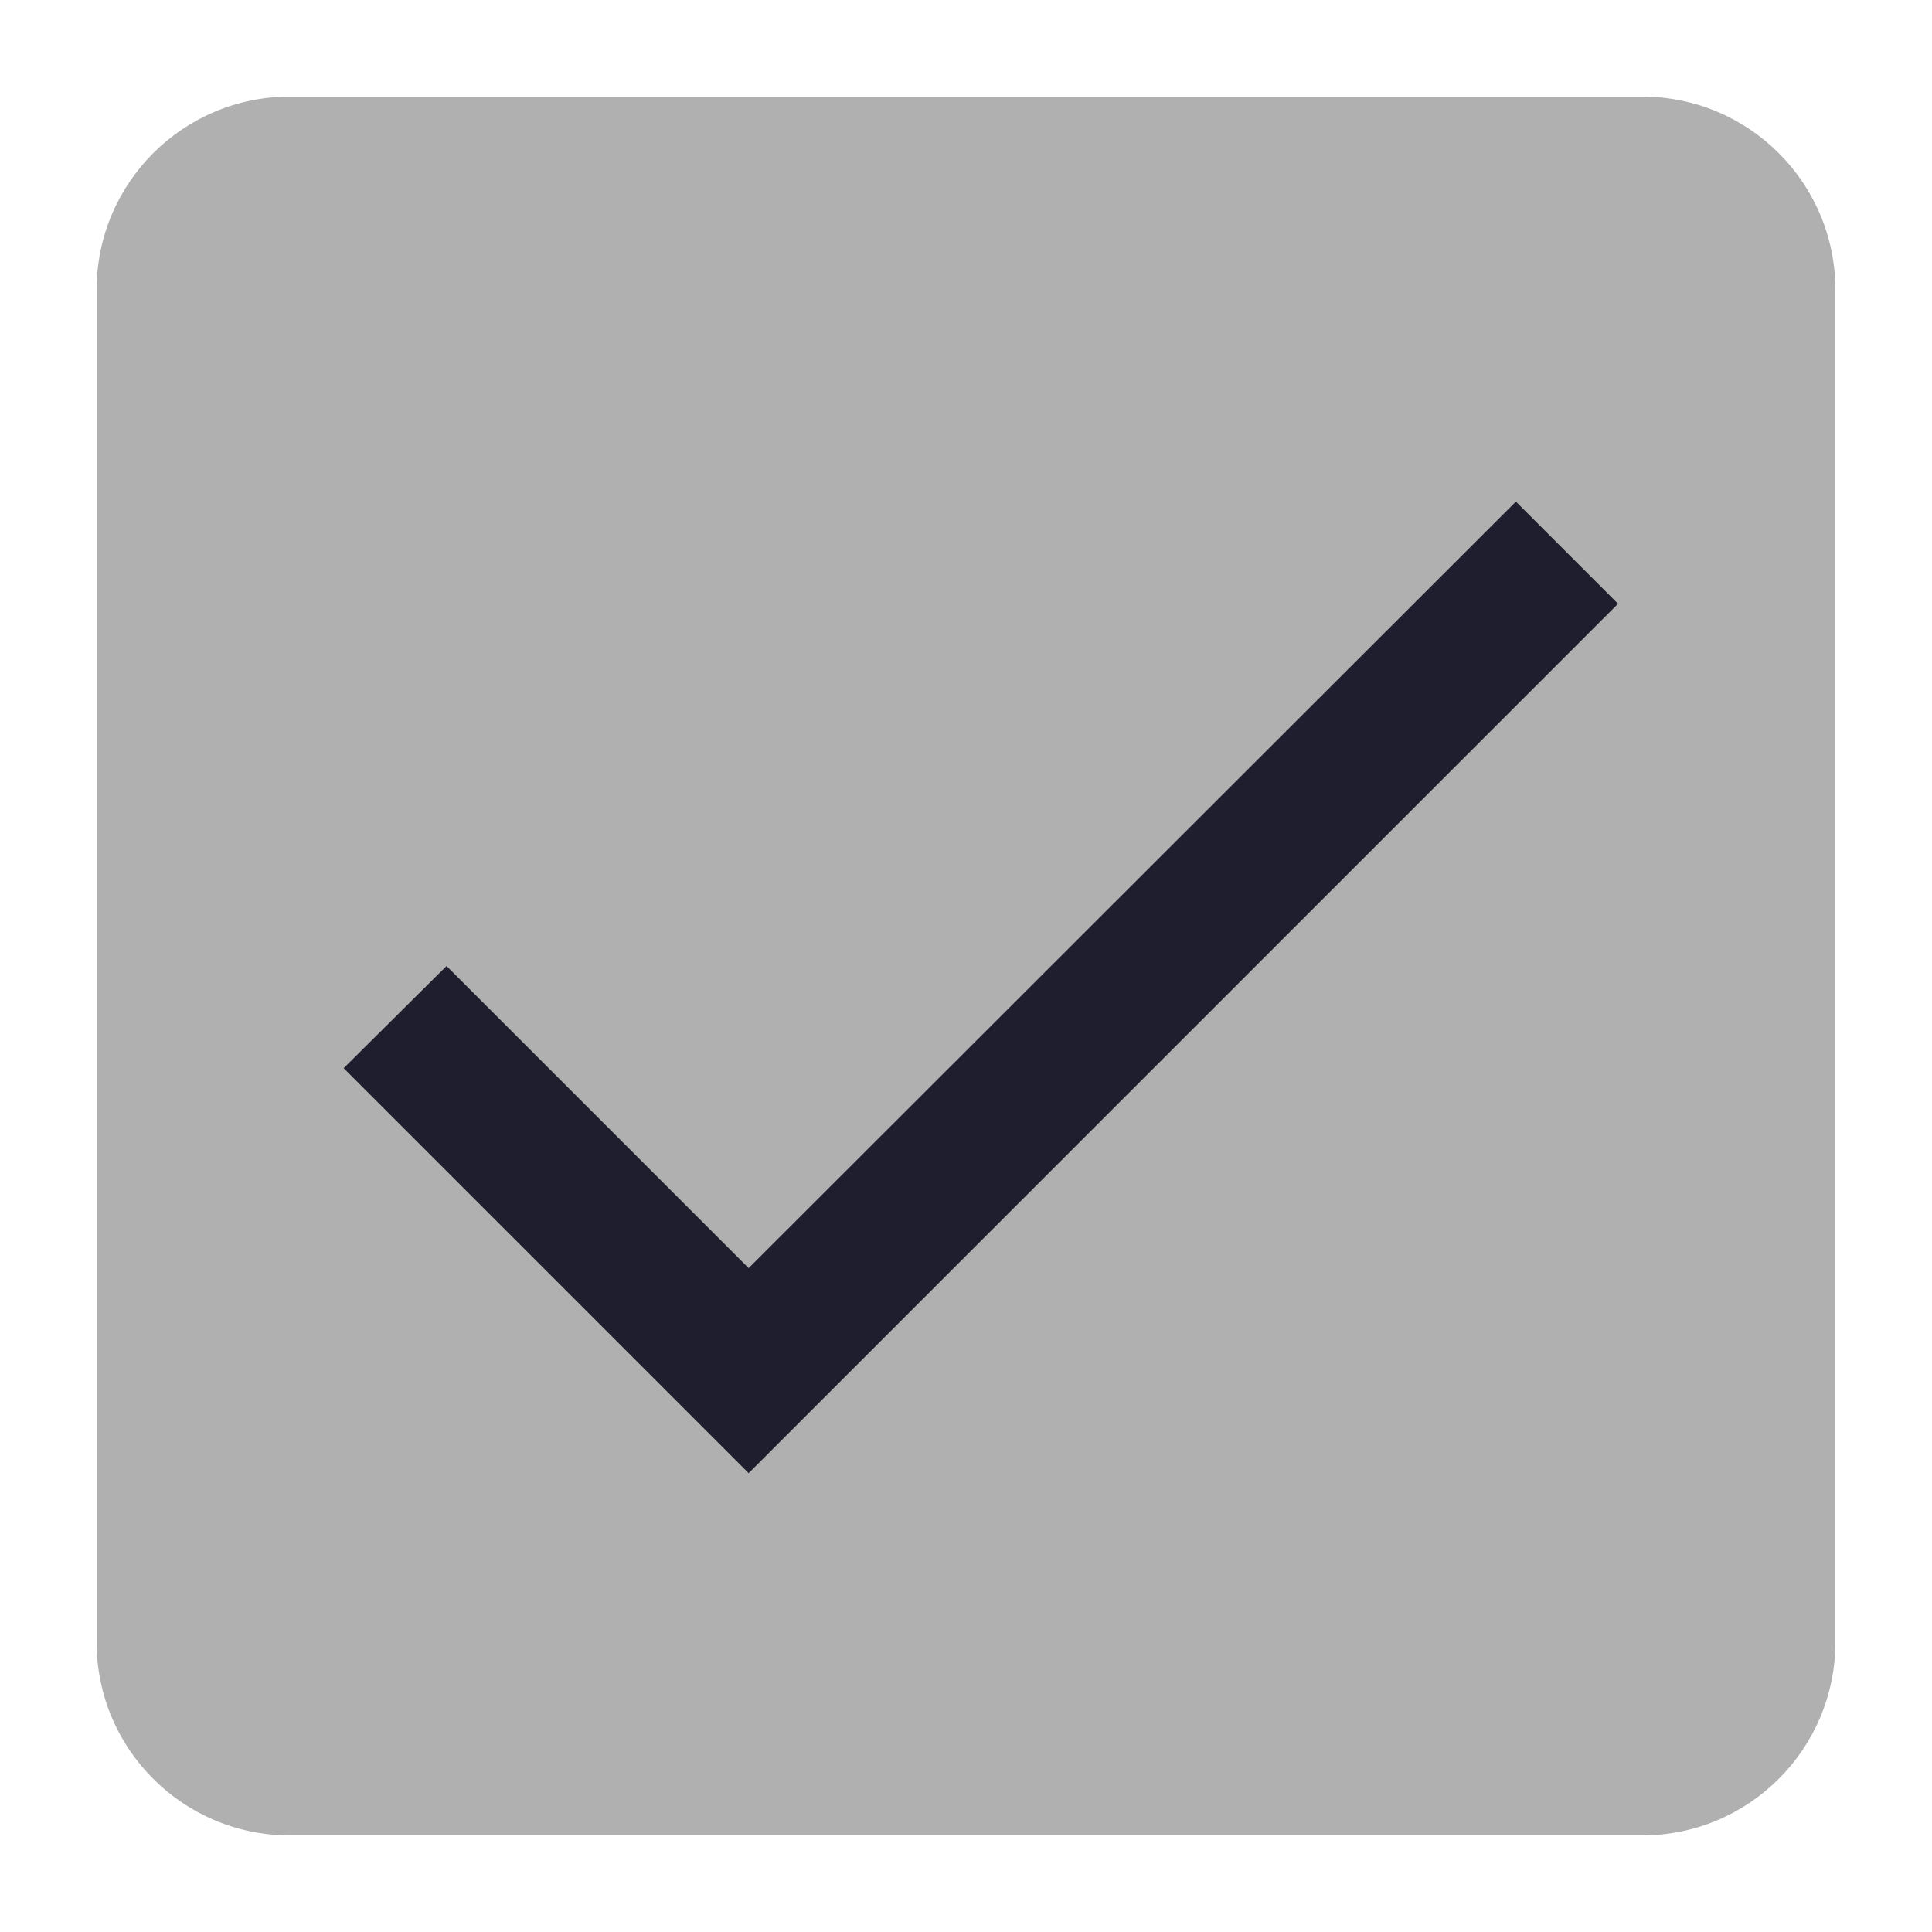
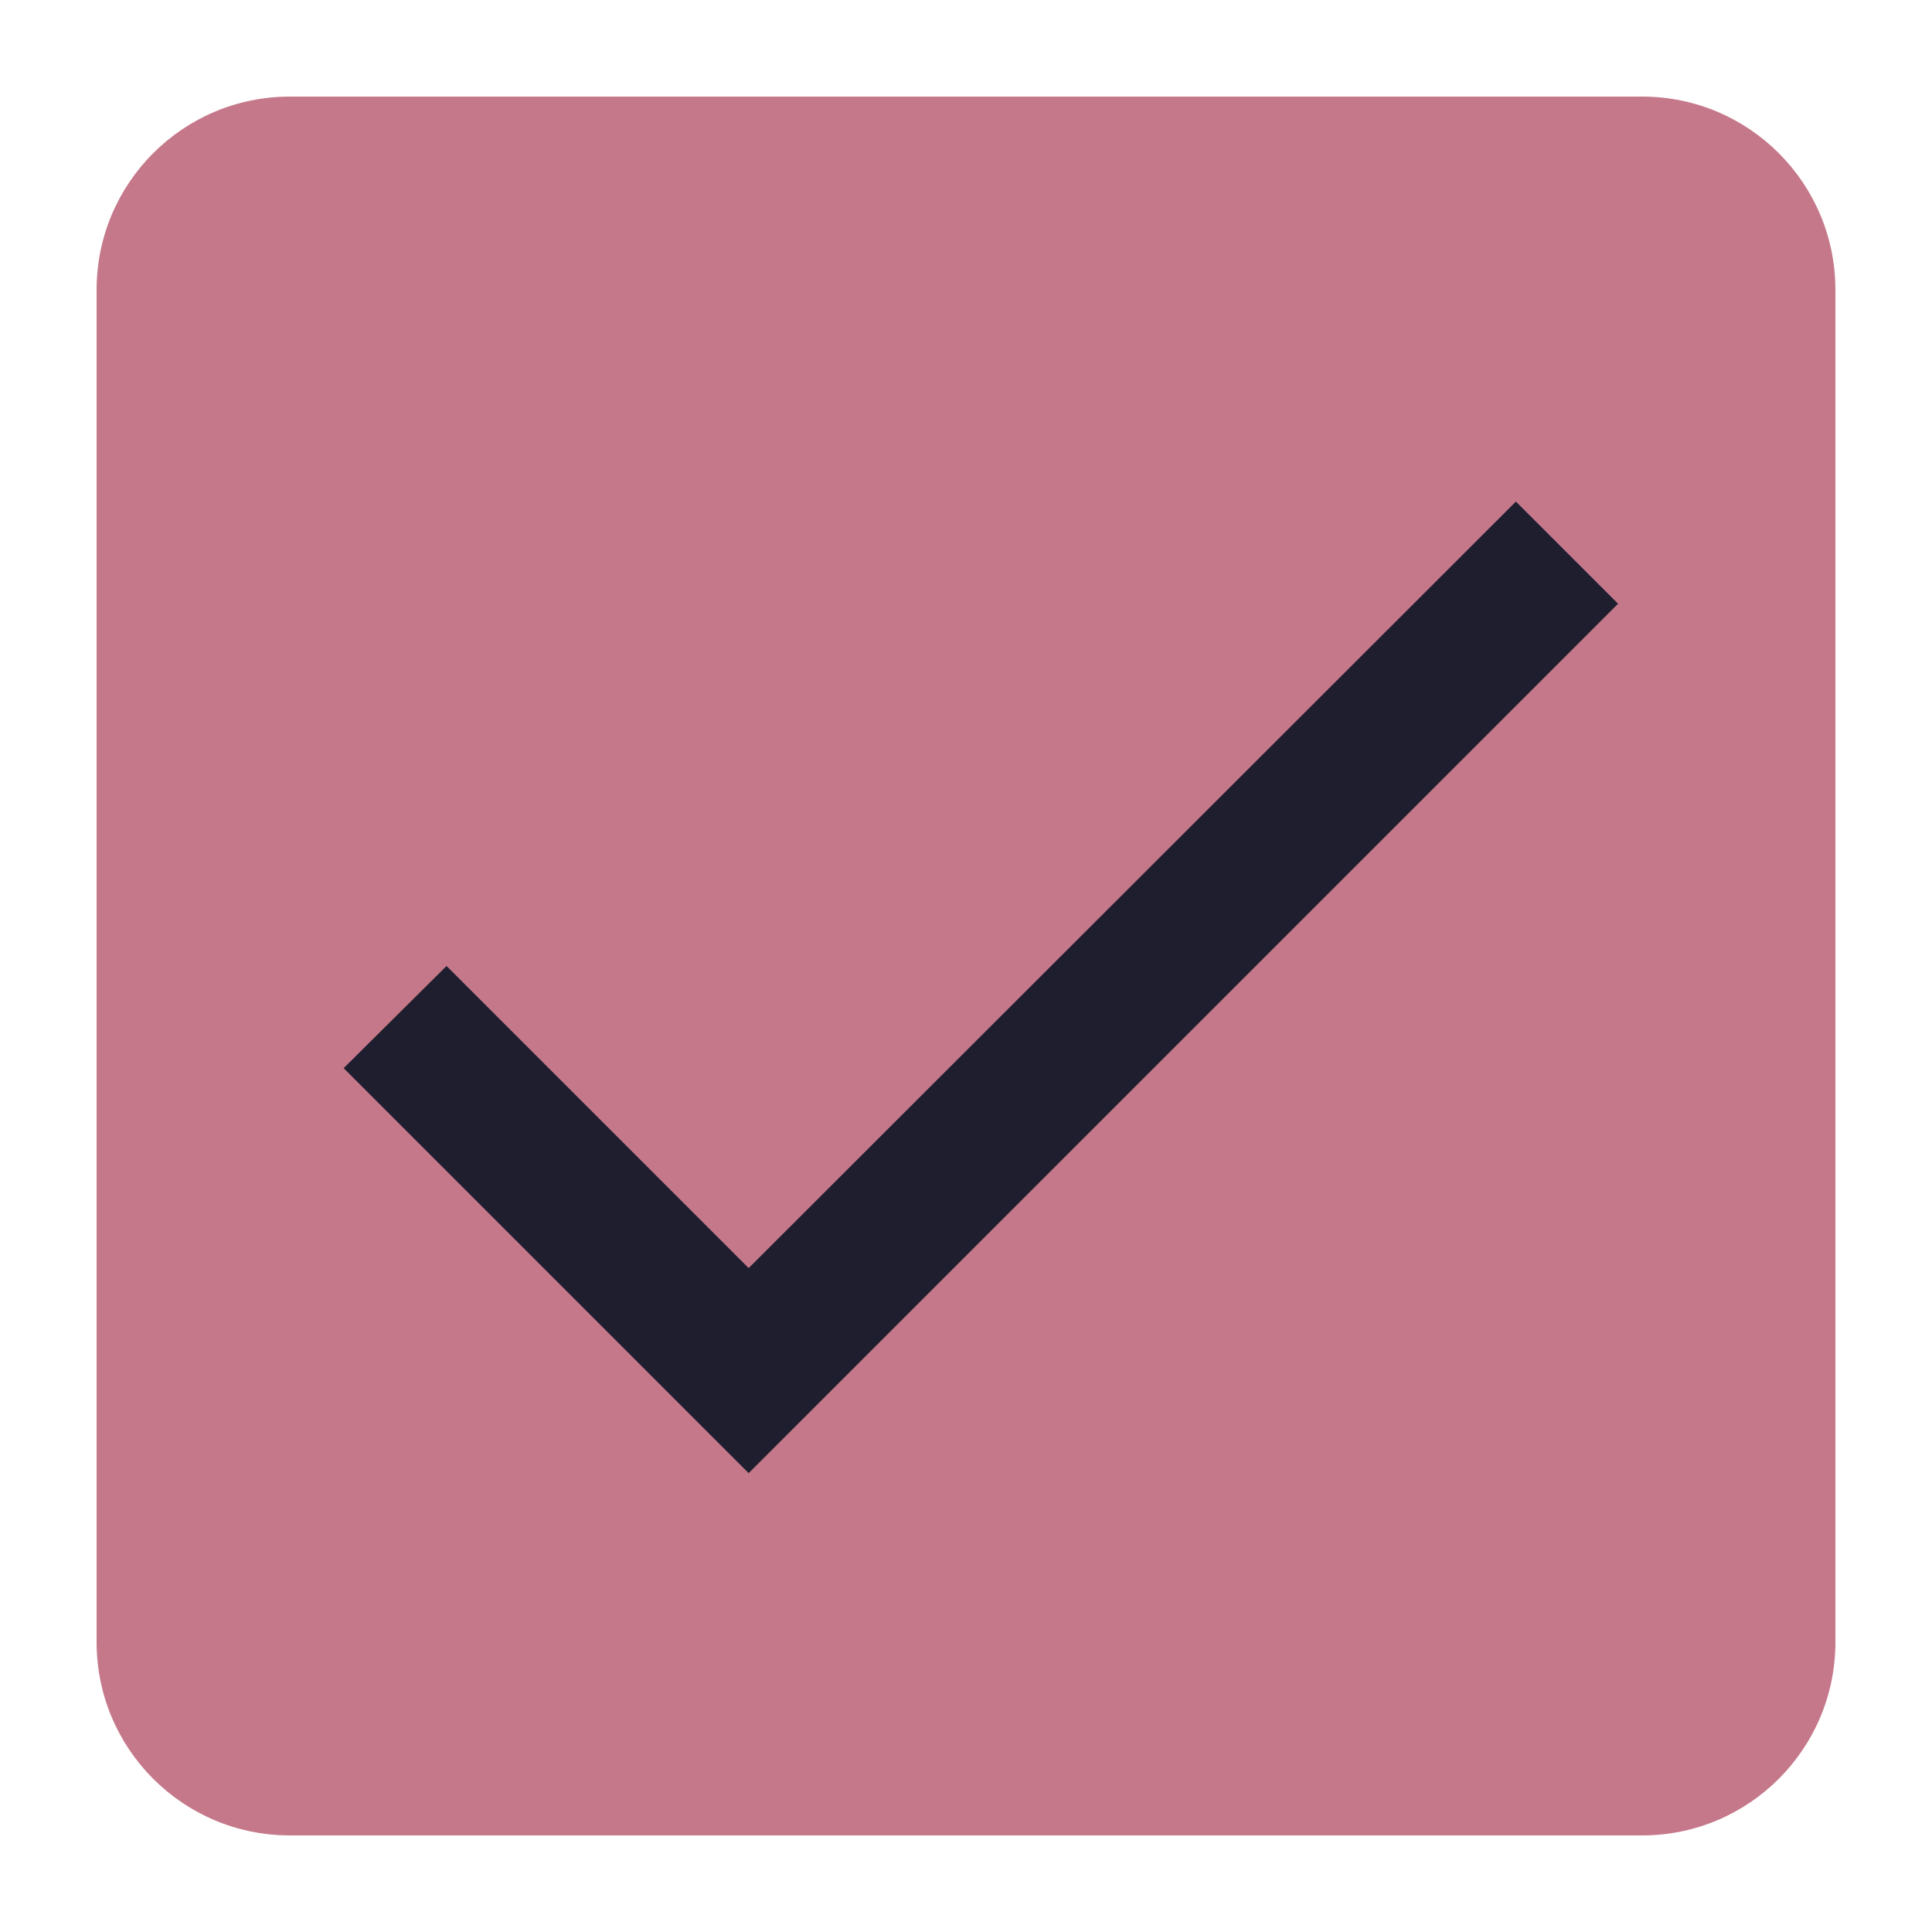
<svg xmlns="http://www.w3.org/2000/svg" width="80" height="80" version="1.1">
  <g transform="scale(2)">
-     <rect x="2" y="2" width="36" height="36" rx="4" ry="4" fill="#b0b0b0" />
+     <rect x="2" y="2" width="36" height="36" rx="4" ry="4" fill="#c5788a" />
    <path d="m15.5 26.255-6.255-6.255-2.13 2.115 8.385 8.385 18-18-2.115-2.115z" fill="#1e1e2e" />
  </g>
</svg>
